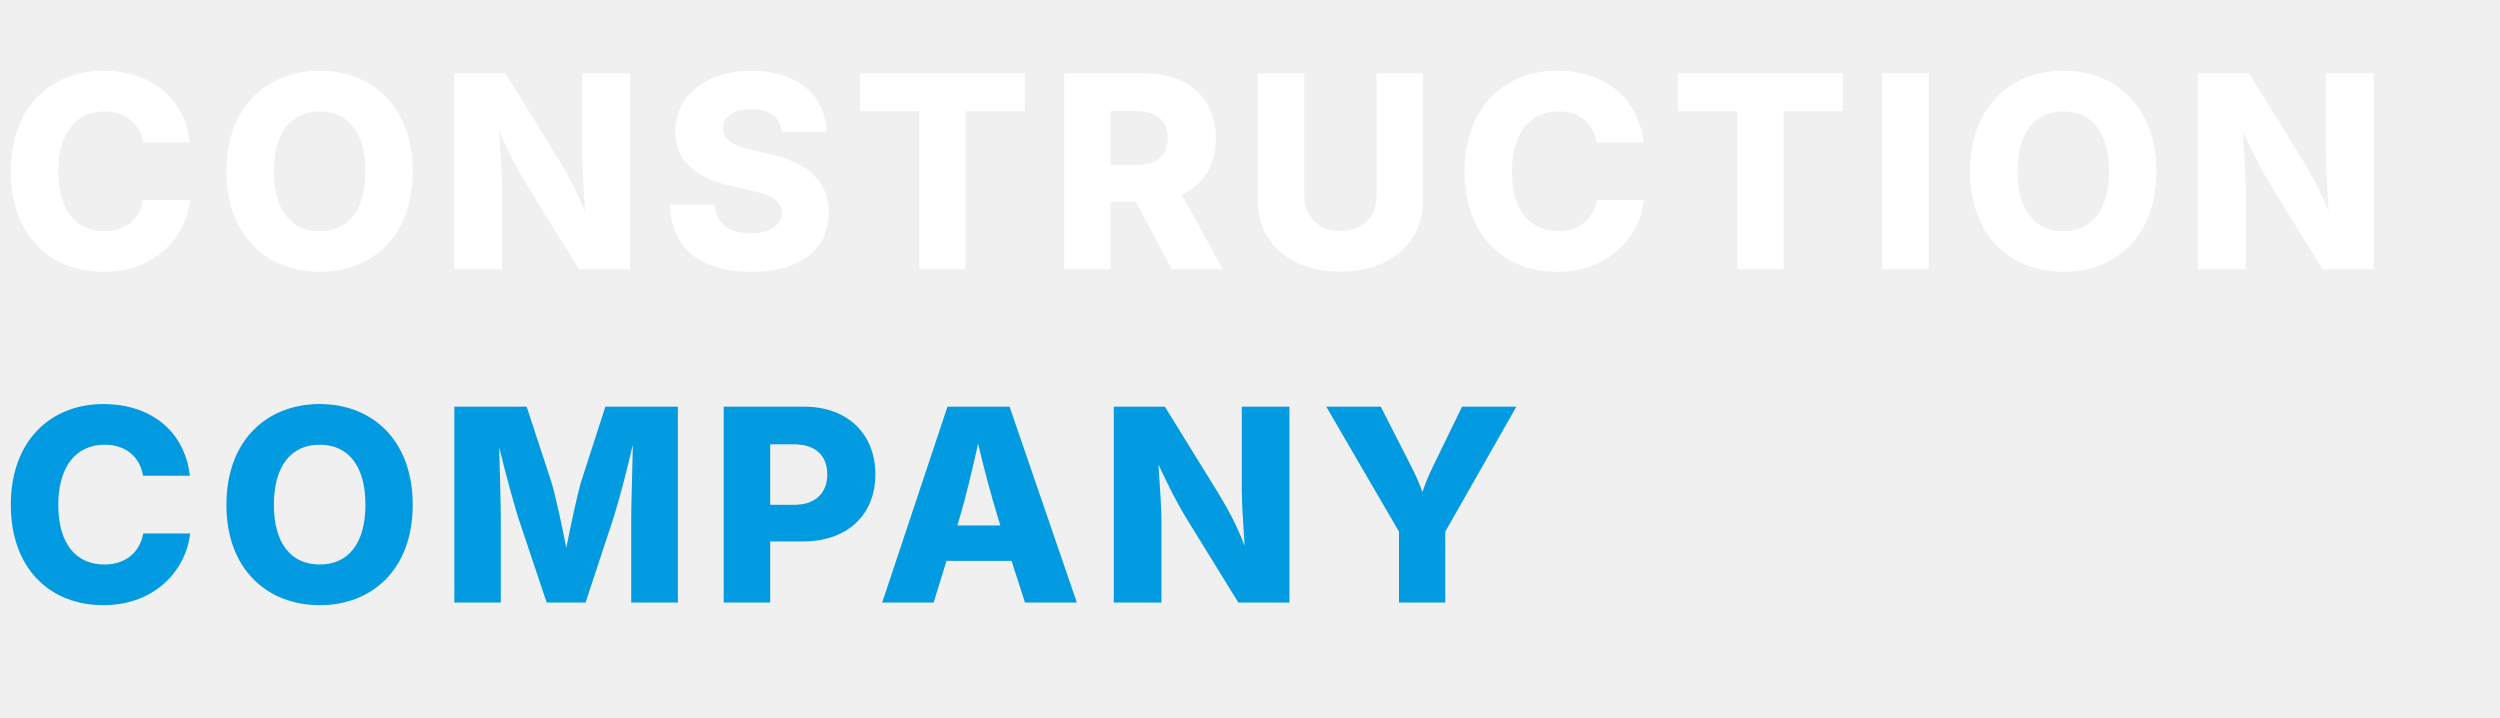
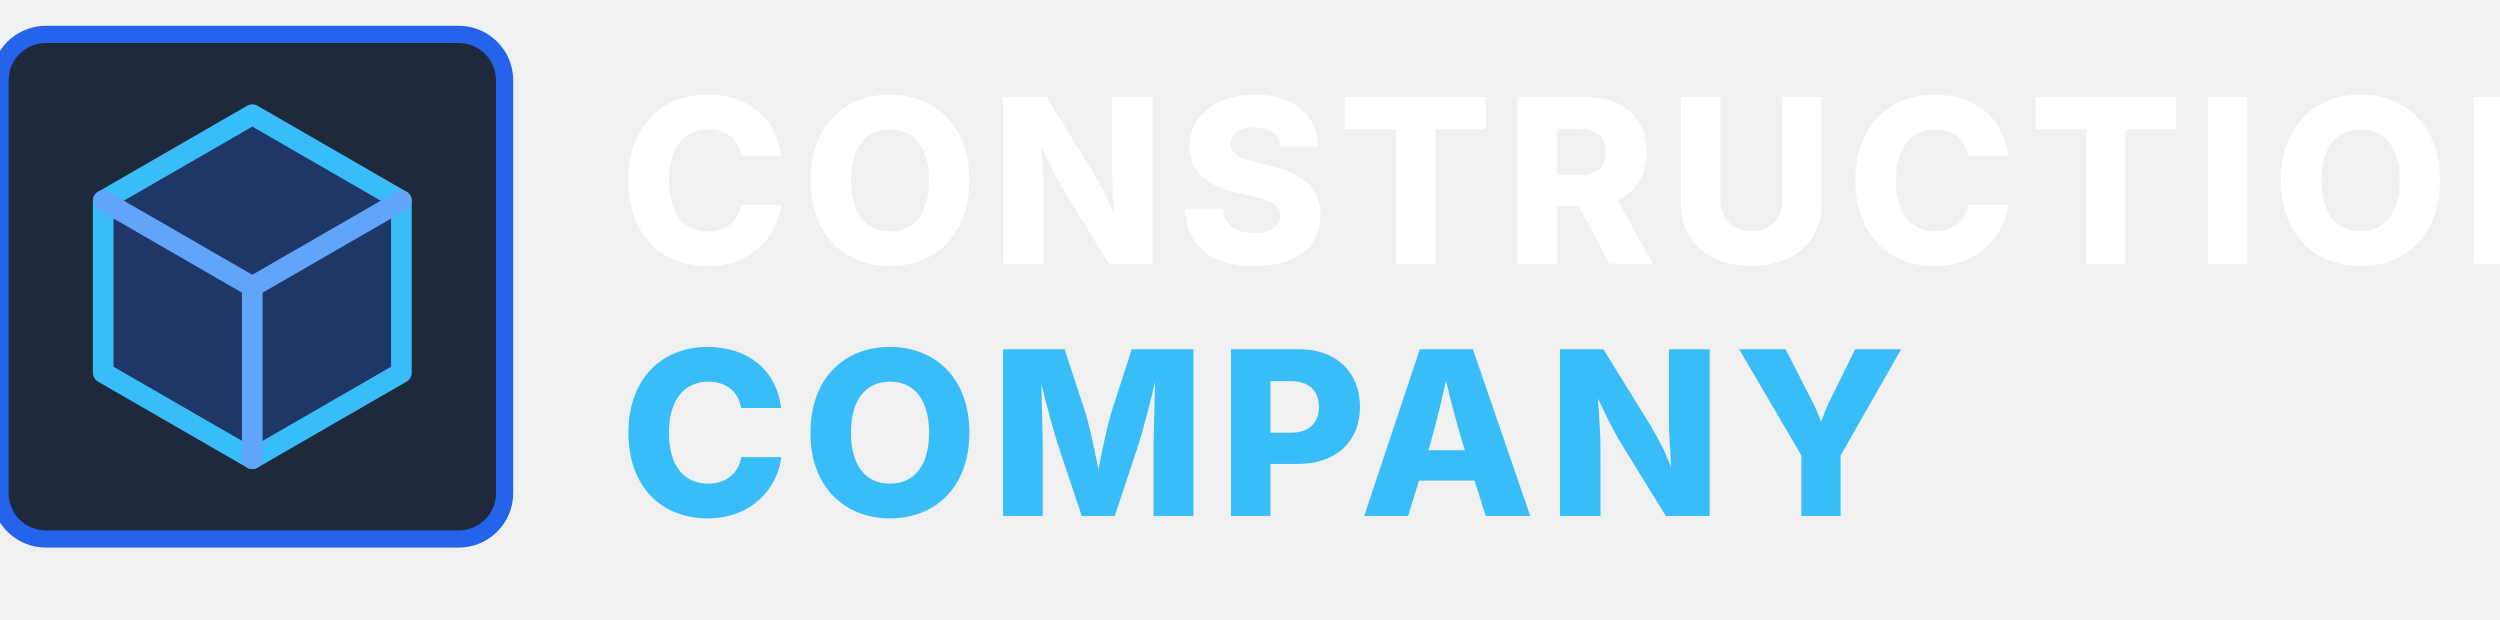
- <svg xmlns="http://www.w3.org/2000/svg" viewBox="0 0 195 56" width="195" height="56" preserveAspectRatio="xMinYMid meet">
+ <svg xmlns="http://www.w3.org/2000/svg" viewBox="0 0 218 54" width="218" height="54" preserveAspectRatio="xMinYMid meet">
  <defs>
    <style>
-       .logo-title { font-family: 'Inter', -apple-system, BlinkMacSystemFont, "Segoe UI", sans-serif; font-size: 21px; font-weight: 800; fill: #ffffff; letter-spacing: 1.2px; }
-       .logo-sub { font-family: 'Inter', -apple-system, BlinkMacSystemFont, "Segoe UI", sans-serif; font-size: 21px; font-weight: 800; fill: #029ae0; letter-spacing: 1.2px; }
+       .logo-title { font-family: 'Inter', -apple-system, BlinkMacSystemFont, "Segoe UI", sans-serif; font-size: 20px; font-weight: 800; fill: #ffffff; letter-spacing: 1px; }
+       .logo-sub { font-family: 'Inter', -apple-system, BlinkMacSystemFont, "Segoe UI", sans-serif; font-size: 20px; font-weight: 800; fill: #38bdf8; letter-spacing: 1px; }
    </style>
  </defs>
-   <text x="0" y="21" class="logo-title">CONSTRUCTION</text>
-   <text x="0" y="47" class="logo-sub">COMPANY</text>
+   <rect x="0" y="3" width="44" height="44" rx="4" fill="#1e293b" stroke="#2563eb" stroke-width="1.5" />
+   <path d="M22 10 L35 17.5 L35 32.5 L22 40 L9 32.5 L9 17.5 Z" fill="rgba(37, 99, 235, 0.25)" stroke="#38bdf8" stroke-width="1.8" stroke-linejoin="round" />
+   <path d="M9 17.5 L22 25 L35 17.5 M22 25 L22 40" fill="none" stroke="#60a5fa" stroke-width="1.8" stroke-linecap="round" stroke-linejoin="round" />
+   <text x="54" y="23" class="logo-title">CONSTRUCTION</text>
+   <text x="54" y="45" class="logo-sub">COMPANY</text>
</svg>
